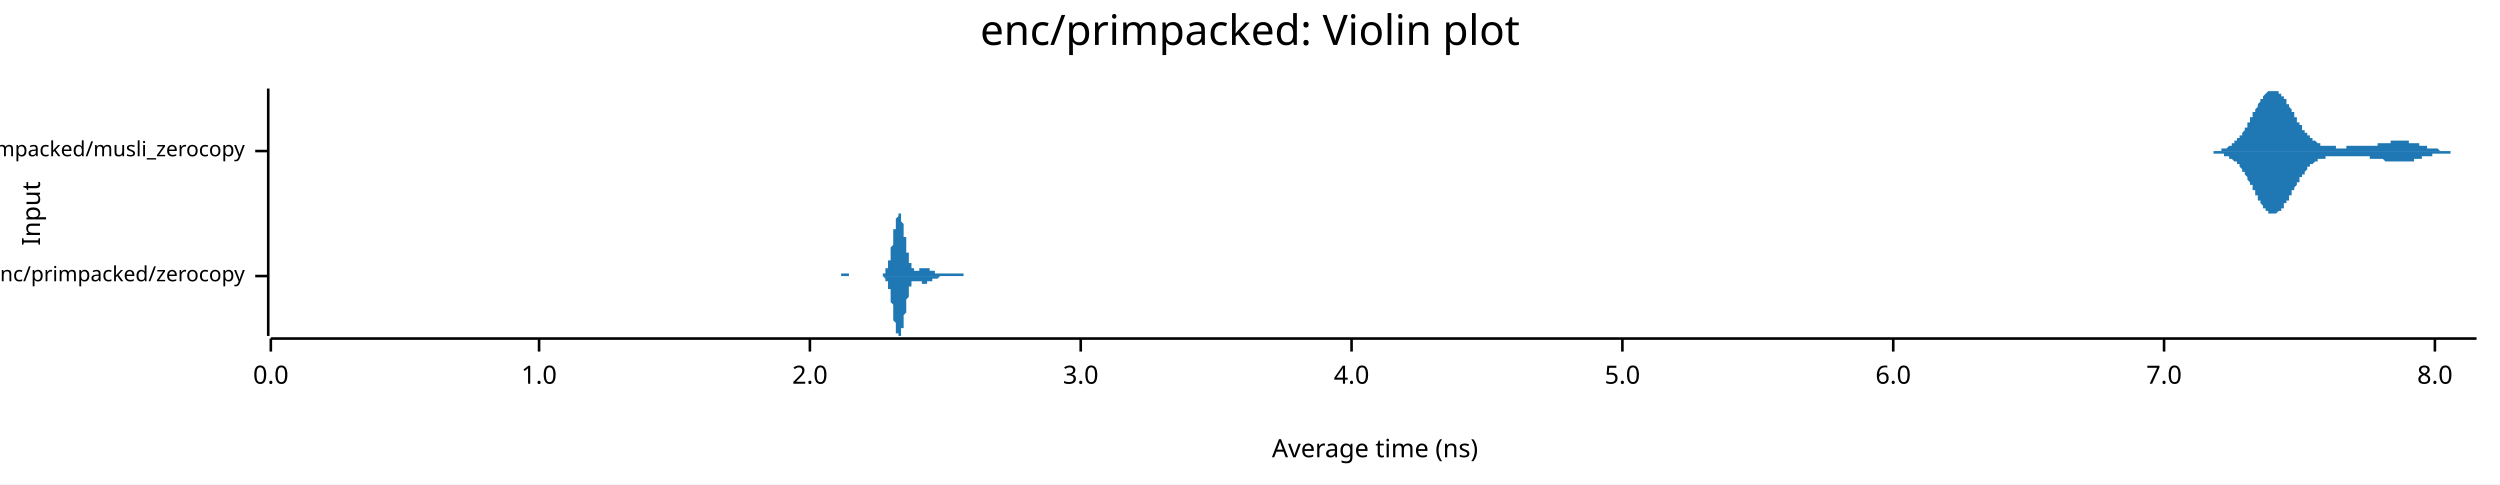
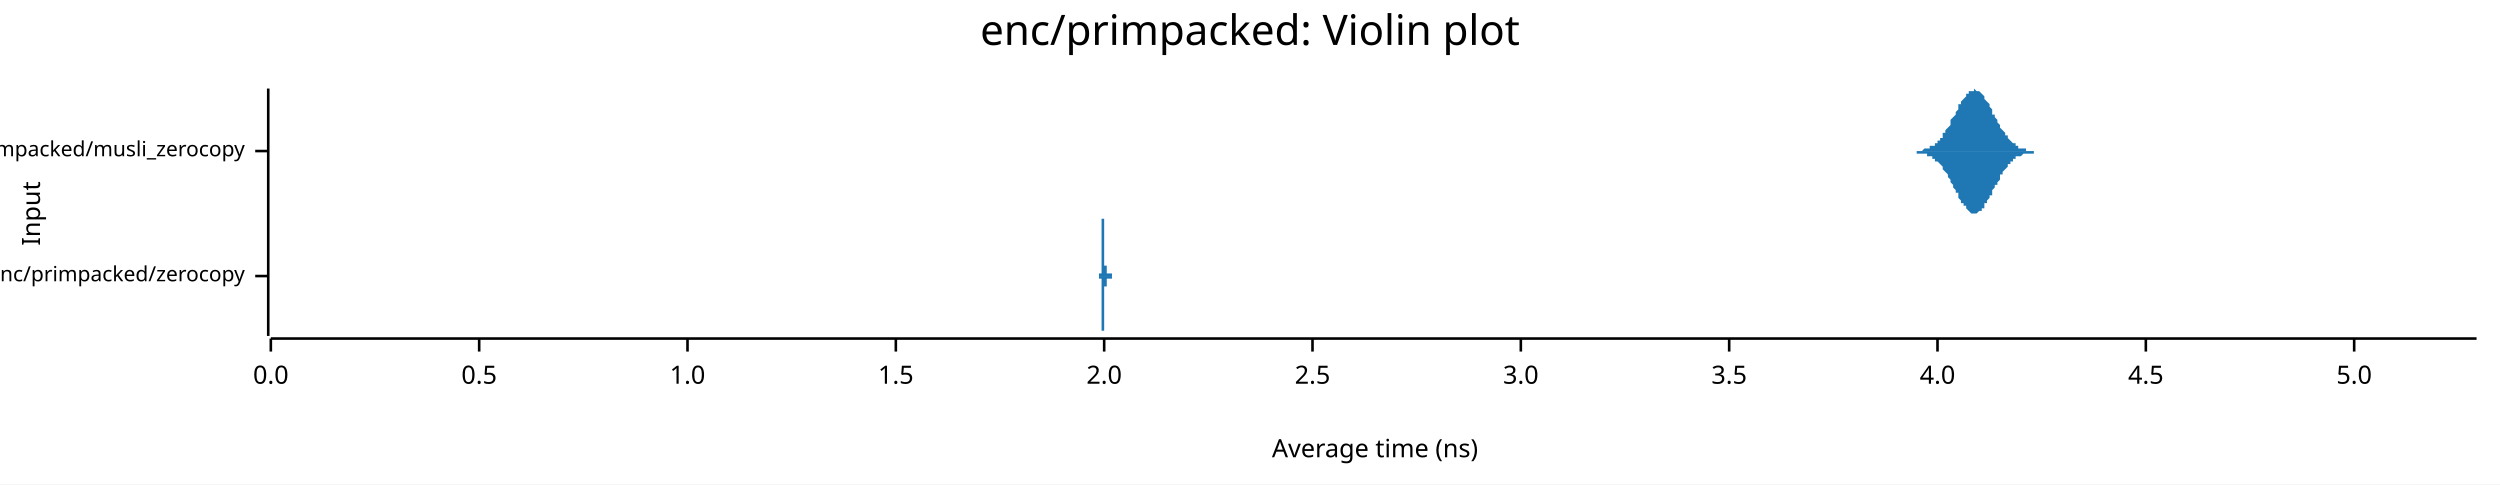
<svg xmlns="http://www.w3.org/2000/svg" width="960" height="186" viewBox="0 0 960 186">
  <rect width="100%" height="100%" fill="white" />
  <text x="480" y="5" dy="0.76em" text-anchor="middle" font-family="sans-serif" font-size="16.129" opacity="1" fill="#000000">
enc/primpacked: Violin plot
</text>
  <text x="8" y="82" dy="0.76em" text-anchor="middle" font-family="sans-serif" font-size="9.677" opacity="1" fill="#000000" transform="rotate(270, 8, 82)">
Input
</text>
  <text x="528" y="178" dy="-0.5ex" text-anchor="middle" font-family="sans-serif" font-size="9.677" opacity="1" fill="#000000">
Average time (ns)
</text>
  <polyline fill="none" opacity="1" stroke="#000000" stroke-width="1" points="103,34 103,129 " />
  <text x="94" y="106" dy="0.5ex" text-anchor="end" font-family="sans-serif" font-size="8.065" opacity="1" fill="#000000">
enc/primpacked/zerocopy
</text>
  <polyline fill="none" opacity="1" stroke="#000000" stroke-width="1" points="98,106 103,106 " />
  <text x="94" y="58" dy="0.5ex" text-anchor="end" font-family="sans-serif" font-size="8.065" opacity="1" fill="#000000">
enc/primpacked/musli_zerocopy
</text>
  <polyline fill="none" opacity="1" stroke="#000000" stroke-width="1" points="98,58 103,58 " />
  <polyline fill="none" opacity="1" stroke="#000000" stroke-width="1" points="104,130 951,130 " />
  <text x="104" y="140" dy="0.76em" text-anchor="middle" font-family="sans-serif" font-size="9.677" opacity="1" fill="#000000">
0.0
</text>
  <polyline fill="none" opacity="1" stroke="#000000" stroke-width="1" points="104,130 104,135 " />
-   <text x="207" y="140" dy="0.76em" text-anchor="middle" font-family="sans-serif" font-size="9.677" opacity="1" fill="#000000">
+   <text x="184" y="140" dy="0.76em" text-anchor="middle" font-family="sans-serif" font-size="9.677" opacity="1" fill="#000000">
+ 0.5
+ </text>
+   <polyline fill="none" opacity="1" stroke="#000000" stroke-width="1" points="184,130 184,135 " />
+   <text x="264" y="140" dy="0.76em" text-anchor="middle" font-family="sans-serif" font-size="9.677" opacity="1" fill="#000000">
1.0
</text>
-   <polyline fill="none" opacity="1" stroke="#000000" stroke-width="1" points="207,130 207,135 " />
-   <text x="311" y="140" dy="0.76em" text-anchor="middle" font-family="sans-serif" font-size="9.677" opacity="1" fill="#000000">
+   <polyline fill="none" opacity="1" stroke="#000000" stroke-width="1" points="264,130 264,135 " />
+   <text x="344" y="140" dy="0.76em" text-anchor="middle" font-family="sans-serif" font-size="9.677" opacity="1" fill="#000000">
+ 1.5
+ </text>
+   <polyline fill="none" opacity="1" stroke="#000000" stroke-width="1" points="344,130 344,135 " />
+   <text x="424" y="140" dy="0.76em" text-anchor="middle" font-family="sans-serif" font-size="9.677" opacity="1" fill="#000000">
2.0
</text>
-   <polyline fill="none" opacity="1" stroke="#000000" stroke-width="1" points="311,130 311,135 " />
-   <text x="415" y="140" dy="0.76em" text-anchor="middle" font-family="sans-serif" font-size="9.677" opacity="1" fill="#000000">
+   <polyline fill="none" opacity="1" stroke="#000000" stroke-width="1" points="424,130 424,135 " />
+   <text x="504" y="140" dy="0.76em" text-anchor="middle" font-family="sans-serif" font-size="9.677" opacity="1" fill="#000000">
+ 2.5
+ </text>
+   <polyline fill="none" opacity="1" stroke="#000000" stroke-width="1" points="504,130 504,135 " />
+   <text x="584" y="140" dy="0.76em" text-anchor="middle" font-family="sans-serif" font-size="9.677" opacity="1" fill="#000000">
3.0
</text>
-   <polyline fill="none" opacity="1" stroke="#000000" stroke-width="1" points="415,130 415,135 " />
-   <text x="519" y="140" dy="0.76em" text-anchor="middle" font-family="sans-serif" font-size="9.677" opacity="1" fill="#000000">
+   <polyline fill="none" opacity="1" stroke="#000000" stroke-width="1" points="584,130 584,135 " />
+   <text x="664" y="140" dy="0.76em" text-anchor="middle" font-family="sans-serif" font-size="9.677" opacity="1" fill="#000000">
+ 3.5
+ </text>
+   <polyline fill="none" opacity="1" stroke="#000000" stroke-width="1" points="664,130 664,135 " />
+   <text x="744" y="140" dy="0.76em" text-anchor="middle" font-family="sans-serif" font-size="9.677" opacity="1" fill="#000000">
4.0
</text>
-   <polyline fill="none" opacity="1" stroke="#000000" stroke-width="1" points="519,130 519,135 " />
-   <text x="623" y="140" dy="0.76em" text-anchor="middle" font-family="sans-serif" font-size="9.677" opacity="1" fill="#000000">
+   <polyline fill="none" opacity="1" stroke="#000000" stroke-width="1" points="744,130 744,135 " />
+   <text x="824" y="140" dy="0.76em" text-anchor="middle" font-family="sans-serif" font-size="9.677" opacity="1" fill="#000000">
+ 4.5
+ </text>
+   <polyline fill="none" opacity="1" stroke="#000000" stroke-width="1" points="824,130 824,135 " />
+   <text x="904" y="140" dy="0.76em" text-anchor="middle" font-family="sans-serif" font-size="9.677" opacity="1" fill="#000000">
5.0
</text>
-   <polyline fill="none" opacity="1" stroke="#000000" stroke-width="1" points="623,130 623,135 " />
-   <text x="727" y="140" dy="0.76em" text-anchor="middle" font-family="sans-serif" font-size="9.677" opacity="1" fill="#000000">
- 6.0
- </text>
-   <polyline fill="none" opacity="1" stroke="#000000" stroke-width="1" points="727,130 727,135 " />
-   <text x="831" y="140" dy="0.76em" text-anchor="middle" font-family="sans-serif" font-size="9.677" opacity="1" fill="#000000">
- 7.0
- </text>
-   <polyline fill="none" opacity="1" stroke="#000000" stroke-width="1" points="831,130 831,135 " />
-   <text x="935" y="140" dy="0.76em" text-anchor="middle" font-family="sans-serif" font-size="9.677" opacity="1" fill="#000000">
- 8.0
- </text>
-   <polyline fill="none" opacity="1" stroke="#000000" stroke-width="1" points="935,130 935,135 " />
-   <polygon opacity="1" fill="#1F78B4" points="318,106 318,106 318,106 318,106 318,106 318,106 319,106 319,106 319,106 319,106 319,106 319,106 319,106 319,106 320,106 320,106 320,106 320,106 320,106 320,106 320,106 320,106 320,106 321,106 321,106 321,106 321,106 321,106 321,106 321,106 321,106 321,106 322,106 322,106 322,106 322,106 322,106 322,106 322,106 322,106 323,106 323,106 323,106 323,106 323,106 323,105 323,105 323,105 323,105 324,105 324,105 324,105 324,105 324,105 324,105 324,105 324,105 324,105 325,105 325,105 325,105 325,105 325,105 325,105 325,105 325,105 326,105 326,106 326,106 326,106 326,106 326,106 326,106 326,106 326,106 327,106 327,106 327,106 327,106 327,106 327,106 327,106 327,106 327,106 328,106 328,106 328,106 328,106 328,106 328,106 328,106 328,106 329,106 329,106 329,106 329,106 329,106 329,106 329,106 329,106 329,106 330,106 330,106 330,106 330,106 330,106 330,106 330,106 330,106 330,106 331,106 331,106 331,106 331,106 331,106 331,106 331,106 331,106 332,106 332,106 332,106 332,106 332,106 332,106 332,106 332,106 332,106 333,106 333,106 333,106 333,106 333,106 333,106 333,106 333,106 333,106 334,106 334,106 334,106 334,106 334,106 334,106 334,106 334,106 335,106 335,106 335,106 335,106 335,106 335,106 335,106 335,106 335,106 336,106 336,106 336,106 336,106 336,106 336,106 336,106 336,106 336,106 337,106 337,106 337,106 337,106 337,106 337,106 337,106 337,106 338,106 338,106 338,106 338,106 338,106 338,106 338,106 338,106 338,106 339,106 339,105 339,105 339,105 339,105 339,105 339,105 339,105 339,105 340,105 340,105 340,105 340,104 340,104 340,104 340,104 340,104 340,103 341,103 341,103 341,103 341,102 341,102 341,101 341,101 341,100 342,100 342,99 342,99 342,98 342,98 342,97 342,96 342,96 342,95 343,94 343,94 343,93 343,92 343,91 343,91 343,90 343,89 343,88 344,88 344,87 344,86 344,86 344,85 344,85 344,84 344,84 345,83 345,83 345,83 345,82 345,82 345,82 345,82 345,82 345,82 346,82 346,82 346,83 346,83 346,83 346,84 346,84 346,85 346,85 347,86 347,87 347,87 347,88 347,89 347,89 347,90 347,91 348,91 348,92 348,93 348,94 348,94 348,95 348,96 348,96 348,97 349,97 349,98 349,99 349,99 349,99 349,100 349,100 349,101 349,101 350,101 350,102 350,102 350,102 350,103 350,103 350,103 350,103 351,103 351,103 351,103 351,104 351,104 351,104 351,104 351,104 351,104 352,104 352,104 352,104 352,104 352,104 352,104 352,104 352,104 352,104 353,104 353,104 353,103 353,103 353,103 353,103 353,103 353,103 354,103 354,103 354,103 354,103 354,103 354,103 354,103 354,103 354,103 355,103 355,103 355,103 355,103 355,103 355,103 355,103 355,103 355,103 356,103 356,103 356,103 356,103 356,103 356,103 356,103 356,103 357,103 357,103 357,103 357,104 357,104 357,104 357,104 357,104 357,104 358,104 358,104 358,104 358,104 358,104 358,104 358,104 358,104 358,104 359,104 359,104 359,104 359,104 359,105 359,105 359,105 359,105 360,105 360,105 360,105 360,105 360,105 360,105 360,105 360,105 360,105 361,105 361,105 361,105 361,105 361,105 361,105 361,105 361,105 361,105 362,105 362,105 362,105 362,105 362,105 362,105 362,105 362,105 363,105 363,105 363,105 363,105 363,105 363,105 363,105 363,105 363,105 364,105 364,105 364,105 364,105 364,105 364,105 364,105 364,105 364,105 365,105 365,105 365,105 365,105 365,105 365,105 365,105 365,105 366,105 366,105 366,105 366,105 366,105 366,105 366,105 366,105 366,105 367,105 367,105 367,105 367,105 367,105 367,105 367,105 367,105 367,105 368,105 368,105 368,105 368,105 368,105 368,105 368,105 368,105 369,105 369,105 369,105 369,105 369,105 369,105 369,105 369,105 369,105 370,105 370,105 370,105 370,105 370,105 370,105 370,105 370,105 370,106 371,106 371,106 371,106 371,106 371,106 371,106 371,106 371,106 372,106 372,106 372,106 372,106 372,106 372,106 372,106 372,106 372,106 373,106 373,106 373,106 373,106 373,106 373,106 373,106 373,106 373,106 374,106 374,106 374,106 374,106 374,106 374,106 374,106 374,106 375,106 375,106 375,106 375,106 375,106 375,106 375,106 375,106 375,106 375,106 318,106 " />
-   <polygon opacity="1" fill="#1F78B4" points="318,106 318,106 318,106 318,106 318,106 318,106 319,106 319,106 319,106 319,106 319,106 319,106 319,106 319,106 320,106 320,106 320,106 320,106 320,106 320,106 320,106 320,106 320,106 321,106 321,106 321,106 321,106 321,106 321,106 321,106 321,106 321,106 322,106 322,106 322,106 322,106 322,106 322,106 322,106 322,106 323,106 323,106 323,106 323,106 323,106 323,106 323,106 323,106 323,106 324,106 324,106 324,106 324,106 324,106 324,106 324,106 324,106 324,106 325,106 325,106 325,106 325,106 325,106 325,106 325,106 325,106 326,106 326,106 326,106 326,106 326,106 326,106 326,106 326,106 326,106 327,106 327,106 327,106 327,106 327,106 327,106 327,106 327,106 327,106 328,106 328,106 328,106 328,106 328,106 328,106 328,106 328,106 329,106 329,106 329,106 329,106 329,106 329,106 329,106 329,106 329,106 330,106 330,106 330,106 330,106 330,106 330,106 330,106 330,106 330,106 331,106 331,106 331,106 331,106 331,106 331,106 331,106 331,106 332,106 332,106 332,106 332,106 332,106 332,106 332,106 332,106 332,106 333,106 333,106 333,106 333,106 333,106 333,106 333,106 333,106 333,106 334,106 334,106 334,106 334,106 334,106 334,106 334,106 334,106 335,106 335,106 335,106 335,106 335,106 335,106 335,106 335,106 335,106 336,106 336,106 336,106 336,106 336,106 336,106 336,106 336,106 336,106 337,106 337,106 337,106 337,106 337,106 337,106 337,106 337,106 338,106 338,106 338,106 338,106 338,106 338,106 338,106 338,106 338,106 339,106 339,106 339,106 339,106 339,106 339,106 339,106 339,106 339,106 340,107 340,107 340,107 340,107 340,107 340,107 340,108 340,108 340,108 341,108 341,109 341,109 341,109 341,110 341,110 341,111 341,111 342,111 342,112 342,113 342,113 342,114 342,114 342,115 342,116 342,116 343,117 343,118 343,119 343,119 343,120 343,121 343,122 343,122 343,123 344,124 344,125 344,125 344,126 344,126 344,127 344,127 344,128 345,128 345,129 345,129 345,129 345,129 345,129 345,129 345,129 345,129 346,129 346,129 346,129 346,128 346,128 346,128 346,127 346,127 346,126 347,126 347,125 347,124 347,124 347,123 347,122 347,121 347,121 348,120 348,119 348,119 348,118 348,117 348,117 348,116 348,115 348,115 349,114 349,114 349,113 349,112 349,112 349,112 349,111 349,111 349,110 350,110 350,110 350,109 350,109 350,109 350,109 350,109 350,108 351,108 351,108 351,108 351,108 351,108 351,108 351,108 351,108 351,108 352,108 352,108 352,108 352,108 352,108 352,108 352,108 352,108 352,108 353,108 353,108 353,108 353,108 353,108 353,108 353,108 353,108 354,108 354,108 354,108 354,108 354,109 354,109 354,109 354,109 354,109 355,109 355,109 355,109 355,109 355,109 355,109 355,109 355,109 355,109 356,109 356,108 356,108 356,108 356,108 356,108 356,108 356,108 357,108 357,108 357,108 357,108 357,108 357,108 357,108 357,108 357,108 358,108 358,108 358,108 358,107 358,107 358,107 358,107 358,107 358,107 359,107 359,107 359,107 359,107 359,107 359,107 359,107 359,107 360,107 360,107 360,107 360,107 360,107 360,107 360,107 360,107 360,107 361,106 361,106 361,106 361,106 361,106 361,106 361,106 361,106 361,106 362,106 362,106 362,106 362,106 362,106 362,106 362,106 362,106 363,106 363,106 363,106 363,106 363,106 363,106 363,106 363,106 363,106 364,106 364,106 364,106 364,106 364,106 364,106 364,106 364,106 364,106 365,106 365,106 365,106 365,106 365,106 365,106 365,106 365,106 366,106 366,106 366,106 366,106 366,106 366,106 366,106 366,106 366,106 367,106 367,106 367,106 367,106 367,106 367,106 367,106 367,106 367,106 368,106 368,106 368,106 368,106 368,106 368,106 368,106 368,106 369,106 369,106 369,106 369,106 369,106 369,106 369,106 369,106 369,106 370,106 370,106 370,106 370,106 370,106 370,106 370,106 370,106 370,106 371,106 371,106 371,106 371,106 371,106 371,106 371,106 371,106 372,106 372,106 372,106 372,106 372,106 372,106 372,106 372,106 372,106 373,106 373,106 373,106 373,106 373,106 373,106 373,106 373,106 373,106 374,106 374,106 374,106 374,106 374,106 374,106 374,106 374,106 375,106 375,106 375,106 375,106 375,106 375,106 375,106 375,106 375,106 375,106 318,106 " />
-   <polygon opacity="1" fill="#1F78B4" points="849,58 850,58 850,58 850,58 850,58 850,58 851,58 851,58 851,58 851,58 851,58 852,58 852,58 852,58 852,58 852,58 853,58 853,58 853,57 853,57 853,57 854,57 854,57 854,57 854,57 854,57 855,57 855,57 855,57 855,57 855,57 856,56 856,56 856,56 856,56 856,56 857,56 857,56 857,55 857,55 857,55 858,55 858,55 858,55 858,54 859,54 859,54 859,54 859,54 859,53 860,53 860,53 860,53 860,52 860,52 861,52 861,52 861,51 861,51 861,51 862,50 862,50 862,50 862,49 862,49 863,49 863,48 863,48 863,48 863,47 864,47 864,47 864,46 864,46 864,45 865,45 865,45 865,44 865,44 865,43 866,43 866,43 866,42 866,42 866,42 867,41 867,41 867,40 867,40 867,40 868,39 868,39 868,39 868,38 868,38 869,38 869,38 869,37 869,37 869,37 870,36 870,36 870,36 870,36 870,36 871,35 871,35 871,35 871,35 871,35 872,35 872,35 872,35 872,35 872,35 873,35 873,34 873,35 873,35 874,35 874,35 874,35 874,35 874,35 875,35 875,35 875,35 875,35 875,36 876,36 876,36 876,36 876,36 876,37 877,37 877,37 877,38 877,38 877,38 878,38 878,39 878,39 878,39 878,40 879,40 879,40 879,41 879,41 879,41 880,42 880,42 880,42 880,43 880,43 881,43 881,44 881,44 881,45 881,45 882,45 882,46 882,46 882,46 882,47 883,47 883,47 883,48 883,48 883,48 884,48 884,49 884,49 884,49 884,50 885,50 885,50 885,50 885,51 885,51 886,51 886,51 886,52 886,52 886,52 887,52 887,53 887,53 887,53 887,53 888,53 888,53 888,54 888,54 888,54 889,54 889,54 889,54 889,54 890,55 890,55 890,55 890,55 890,55 891,55 891,55 891,55 891,55 891,56 892,56 892,56 892,56 892,56 892,56 893,56 893,56 893,56 893,56 893,56 894,56 894,56 894,56 894,56 894,56 895,56 895,56 895,56 895,56 895,56 896,56 896,56 896,56 896,56 896,56 897,56 897,56 897,56 897,57 897,57 898,57 898,57 898,57 898,57 898,57 899,57 899,57 899,57 899,57 899,57 900,57 900,57 900,57 900,57 900,57 901,57 901,57 901,56 901,56 901,56 902,56 902,56 902,56 902,56 902,56 903,56 903,56 903,56 903,56 903,56 904,56 904,56 904,56 904,56 905,56 905,56 905,56 905,56 905,56 906,56 906,56 906,56 906,56 906,56 907,56 907,56 907,56 907,56 907,56 908,56 908,56 908,56 908,56 908,56 909,56 909,56 909,56 909,56 909,56 910,56 910,56 910,56 910,56 910,56 911,56 911,56 911,56 911,56 911,56 912,56 912,56 912,56 912,56 912,56 913,56 913,56 913,55 913,55 913,55 914,55 914,55 914,55 914,55 914,55 915,55 915,55 915,55 915,55 915,55 916,55 916,55 916,55 916,55 916,55 917,55 917,55 917,55 917,55 917,55 918,55 918,55 918,55 918,54 918,54 919,54 919,54 919,54 919,54 920,54 920,54 920,54 920,54 920,54 921,54 921,54 921,54 921,54 921,54 922,54 922,54 922,54 922,54 922,54 923,54 923,54 923,54 923,54 923,54 924,54 924,54 924,54 924,54 924,54 925,54 925,55 925,55 925,55 925,55 926,55 926,55 926,55 926,55 926,55 927,55 927,55 927,55 927,55 927,55 928,55 928,55 928,55 928,55 928,55 929,55 929,56 929,56 929,56 929,56 930,56 930,56 930,56 930,56 930,56 931,56 931,56 931,56 931,56 931,56 932,56 932,56 932,57 932,57 932,57 933,57 933,57 933,57 933,57 933,57 934,57 934,57 934,57 934,57 934,57 935,57 935,57 935,57 935,57 936,57 936,57 936,57 936,57 936,57 937,58 937,58 937,58 937,58 937,58 938,58 938,58 938,58 938,58 938,58 939,58 939,58 939,58 939,58 939,58 940,58 940,58 940,58 940,58 940,58 941,58 941,58 941,58 941,58 941,58 942,58 942,58 942,58 942,58 942,58 943,58 943,58 943,58 943,58 943,58 944,58 944,58 944,58 944,58 944,58 945,58 945,58 945,58 945,58 945,58 946,58 946,58 946,58 946,58 946,58 947,58 947,58 947,58 947,58 947,58 948,58 948,58 948,58 948,58 948,58 949,58 949,58 949,58 949,58 949,58 950,58 950,58 950,58 950,58 951,58 951,58 849,58 " />
-   <polygon opacity="1" fill="#1F78B4" points="849,58 850,58 850,58 850,59 850,59 850,59 851,59 851,59 851,59 851,59 851,59 852,59 852,59 852,59 852,59 852,59 853,59 853,59 853,59 853,59 853,59 854,59 854,59 854,59 854,59 854,60 855,60 855,60 855,60 855,60 855,60 856,60 856,60 856,60 856,60 856,61 857,61 857,61 857,61 857,61 857,61 858,62 858,62 858,62 858,62 859,62 859,62 859,63 859,63 859,63 860,63 860,64 860,64 860,64 860,64 861,65 861,65 861,65 861,66 861,66 862,66 862,66 862,67 862,67 862,67 863,68 863,68 863,69 863,69 863,69 864,70 864,70 864,70 864,71 864,71 865,71 865,72 865,72 865,73 865,73 866,73 866,74 866,74 866,75 866,75 867,75 867,76 867,76 867,76 867,77 868,77 868,77 868,78 868,78 868,78 869,79 869,79 869,79 869,80 869,80 870,80 870,80 870,80 870,81 870,81 871,81 871,81 871,81 871,81 871,82 872,82 872,82 872,82 872,82 872,82 873,82 873,82 873,82 873,82 874,82 874,82 874,82 874,82 874,82 875,81 875,81 875,81 875,81 875,81 876,81 876,80 876,80 876,80 876,80 877,80 877,79 877,79 877,79 877,78 878,78 878,78 878,78 878,77 878,77 879,77 879,76 879,76 879,76 879,75 880,75 880,74 880,74 880,74 880,73 881,73 881,73 881,72 881,72 881,72 882,71 882,71 882,71 882,70 882,70 883,70 883,69 883,69 883,69 883,68 884,68 884,68 884,67 884,67 884,67 885,67 885,66 885,66 885,66 885,66 886,65 886,65 886,65 886,65 886,64 887,64 887,64 887,64 887,64 887,63 888,63 888,63 888,63 888,63 888,63 889,62 889,62 889,62 889,62 890,62 890,62 890,62 890,62 890,61 891,61 891,61 891,61 891,61 891,61 892,61 892,61 892,61 892,61 892,61 893,61 893,61 893,60 893,60 893,60 894,60 894,60 894,60 894,60 894,60 895,60 895,60 895,60 895,60 895,60 896,60 896,60 896,60 896,60 896,60 897,60 897,60 897,60 897,60 897,60 898,60 898,60 898,60 898,60 898,60 899,60 899,60 899,60 899,60 899,60 900,60 900,60 900,60 900,60 900,60 901,60 901,60 901,60 901,60 901,60 902,60 902,60 902,60 902,60 902,60 903,60 903,60 903,60 903,60 903,60 904,60 904,60 904,60 904,60 905,60 905,60 905,60 905,60 905,60 906,60 906,60 906,60 906,60 906,60 907,60 907,60 907,60 907,60 907,60 908,60 908,60 908,60 908,60 908,60 909,60 909,60 909,60 909,60 909,60 910,60 910,60 910,61 910,61 910,61 911,61 911,61 911,61 911,61 911,61 912,61 912,61 912,61 912,61 912,61 913,61 913,61 913,61 913,61 913,61 914,61 914,61 914,61 914,61 914,61 915,61 915,61 915,61 915,61 915,61 916,62 916,62 916,62 916,62 916,62 917,62 917,62 917,62 917,62 917,62 918,62 918,62 918,62 918,62 918,62 919,62 919,62 919,62 919,62 920,62 920,62 920,62 920,62 920,62 921,62 921,62 921,62 921,62 921,62 922,62 922,62 922,62 922,62 922,62 923,62 923,62 923,62 923,62 923,62 924,62 924,62 924,62 924,62 924,62 925,62 925,62 925,62 925,62 925,62 926,62 926,62 926,62 926,62 926,62 927,62 927,62 927,61 927,61 927,61 928,61 928,61 928,61 928,61 928,61 929,61 929,61 929,61 929,61 929,61 930,61 930,61 930,61 930,61 930,60 931,60 931,60 931,60 931,60 931,60 932,60 932,60 932,60 932,60 932,60 933,60 933,60 933,60 933,60 933,60 934,60 934,60 934,59 934,59 934,59 935,59 935,59 935,59 935,59 936,59 936,59 936,59 936,59 936,59 937,59 937,59 937,59 937,59 937,59 938,59 938,59 938,59 938,59 938,59 939,59 939,59 939,59 939,59 939,59 940,59 940,59 940,59 940,59 940,59 941,59 941,58 941,58 941,58 941,58 942,58 942,58 942,58 942,58 942,58 943,58 943,58 943,58 943,58 943,58 944,58 944,58 944,58 944,58 944,58 945,58 945,58 945,58 945,58 945,58 946,58 946,58 946,58 946,58 946,58 947,58 947,58 947,58 947,58 947,58 948,58 948,58 948,58 948,58 948,58 949,58 949,58 949,58 949,58 949,58 950,58 950,58 950,58 950,58 951,58 951,58 849,58 " />
+   <polyline fill="none" opacity="1" stroke="#000000" stroke-width="1" points="904,130 904,135 " />
+   <polygon opacity="1" fill="#1F78B4" points="422,106 422,106 422,106 422,106 422,105 422,105 422,105 422,105 422,105 422,105 422,105 422,105 422,105 422,105 422,105 422,105 422,105 422,105 422,105 423,105 423,105 423,105 423,105 423,104 423,104 423,104 423,104 423,104 423,104 423,104 423,104 423,103 423,103 423,103 423,103 423,103 423,102 423,102 423,102 423,102 423,101 423,101 423,101 423,101 423,100 423,100 423,100 423,99 423,99 423,99 423,98 423,98 423,98 423,97 423,97 423,96 423,96 423,96 423,95 423,95 423,94 423,94 423,93 423,93 423,92 423,92 423,92 423,91 423,91 423,90 423,90 423,89 423,89 423,88 423,88 423,88 423,87 423,87 423,86 423,86 423,86 423,85 423,85 423,85 423,84 423,84 423,84 423,83 423,83 423,83 423,83 423,83 423,82 423,82 423,82 423,82 423,82 423,82 423,82 423,82 423,82 423,82 423,82 423,82 423,82 423,82 423,83 423,83 423,83 423,83 423,83 423,84 423,84 423,84 424,84 424,85 424,85 424,85 424,86 424,86 424,86 424,87 424,87 424,87 424,88 424,88 424,89 424,89 424,89 424,90 424,90 424,90 424,91 424,91 424,92 424,92 424,92 424,93 424,93 424,93 424,94 424,94 424,94 424,95 424,95 424,95 424,95 424,96 424,96 424,96 424,97 424,97 424,97 424,97 424,98 424,98 424,98 424,98 424,98 424,99 424,99 424,99 424,99 424,99 424,99 424,99 424,100 424,100 424,100 424,100 424,100 424,100 424,100 424,100 424,100 424,101 424,101 424,101 424,101 424,101 424,101 424,101 424,101 424,101 424,101 424,101 424,101 424,101 424,101 424,101 424,101 424,101 424,101 424,101 424,101 424,101 424,102 424,102 424,102 424,102 424,102 424,102 424,102 424,102 424,102 424,102 424,102 424,102 424,102 425,102 425,102 425,102 425,102 425,102 425,102 425,102 425,102 425,102 425,102 425,102 425,102 425,102 425,102 425,102 425,102 425,102 425,102 425,102 425,102 425,102 425,102 425,102 425,102 425,102 425,102 425,102 425,102 425,102 425,102 425,103 425,103 425,103 425,103 425,103 425,103 425,103 425,103 425,103 425,103 425,103 425,103 425,103 425,103 425,103 425,103 425,103 425,103 425,103 425,103 425,103 425,103 425,103 425,103 425,103 425,103 425,104 425,104 425,104 425,104 425,104 425,104 425,104 425,104 425,104 425,104 425,104 425,104 425,104 425,104 425,104 425,104 425,104 425,104 425,104 425,104 425,104 425,104 425,104 425,104 425,104 425,104 425,104 425,105 425,105 425,105 425,105 425,105 425,105 425,105 425,105 425,105 425,105 425,105 425,105 426,105 426,105 426,105 426,105 426,105 426,105 426,105 426,105 426,105 426,105 426,105 426,105 426,105 426,105 426,105 426,105 426,105 426,105 426,105 426,105 426,105 426,105 426,105 426,105 426,105 426,105 426,105 426,105 426,105 426,105 426,105 426,105 426,105 426,105 426,105 426,105 426,105 426,105 426,105 426,105 426,105 426,105 426,105 426,105 426,105 426,105 426,105 426,105 426,105 426,105 426,105 426,105 426,105 426,105 426,105 426,105 426,105 426,105 426,105 426,105 426,105 426,105 426,105 426,105 426,105 426,105 426,105 426,105 426,105 426,105 426,105 426,105 426,105 426,105 426,105 426,105 426,105 426,105 426,105 426,105 426,105 426,105 426,105 426,105 426,105 426,105 426,105 426,105 426,105 426,105 426,105 426,105 426,105 426,105 427,105 427,105 427,105 427,105 427,105 427,105 427,105 427,105 427,105 427,105 427,105 427,105 427,105 427,105 427,105 427,105 427,105 427,105 427,105 427,105 427,105 427,105 427,105 427,105 427,105 427,105 427,105 427,105 427,105 427,105 427,105 427,105 427,105 427,105 427,105 427,105 427,105 427,105 427,105 427,105 427,105 427,105 427,105 427,105 427,105 427,105 427,105 427,105 427,106 427,106 427,106 427,106 427,106 427,106 427,106 427,106 427,106 427,106 427,106 427,106 427,106 427,106 427,106 427,106 427,106 427,106 427,106 427,106 427,106 427,106 427,106 427,106 427,106 427,106 427,106 427,106 427,106 427,106 427,106 427,106 427,106 427,106 427,106 427,106 427,106 427,106 427,106 427,106 427,106 427,106 427,106 427,106 427,106 427,106 427,106 428,106 428,106 428,106 428,106 428,106 428,106 428,106 428,106 422,106 " />
+   <polygon opacity="1" fill="#1F78B4" points="422,106 422,106 422,106 422,106 422,106 422,106 422,106 422,106 422,106 422,106 422,106 422,106 422,106 422,106 422,106 422,106 422,107 422,107 422,107 423,107 423,107 423,107 423,107 423,107 423,107 423,107 423,107 423,108 423,108 423,108 423,108 423,108 423,108 423,109 423,109 423,109 423,109 423,109 423,110 423,110 423,110 423,110 423,111 423,111 423,111 423,111 423,112 423,112 423,112 423,113 423,113 423,114 423,114 423,114 423,115 423,115 423,116 423,116 423,116 423,117 423,117 423,118 423,118 423,119 423,119 423,119 423,120 423,120 423,121 423,121 423,122 423,122 423,123 423,123 423,124 423,124 423,124 423,125 423,125 423,126 423,126 423,126 423,127 423,127 423,127 423,128 423,128 423,128 423,128 423,129 423,129 423,129 423,129 423,129 423,129 423,129 423,129 423,129 423,129 423,129 423,129 423,129 423,129 423,129 423,129 423,129 423,129 423,129 423,129 423,128 423,128 423,128 423,128 423,127 424,127 424,127 424,126 424,126 424,126 424,125 424,125 424,125 424,124 424,124 424,124 424,123 424,123 424,123 424,122 424,122 424,121 424,121 424,121 424,120 424,120 424,120 424,119 424,119 424,119 424,118 424,118 424,118 424,117 424,117 424,117 424,116 424,116 424,116 424,115 424,115 424,115 424,115 424,114 424,114 424,114 424,114 424,114 424,113 424,113 424,113 424,113 424,113 424,112 424,112 424,112 424,112 424,112 424,112 424,112 424,112 424,111 424,111 424,111 424,111 424,111 424,111 424,111 424,111 424,111 424,111 424,111 424,111 424,111 424,110 424,110 424,110 424,110 424,110 424,110 424,110 424,110 424,110 424,110 424,110 424,110 424,110 424,110 424,110 424,110 424,110 424,110 424,110 424,110 424,110 424,110 424,110 424,110 424,110 424,110 425,110 425,110 425,110 425,110 425,110 425,110 425,110 425,110 425,110 425,110 425,109 425,109 425,109 425,109 425,109 425,109 425,109 425,109 425,109 425,109 425,109 425,109 425,109 425,109 425,109 425,109 425,109 425,109 425,109 425,109 425,109 425,109 425,109 425,109 425,109 425,109 425,109 425,109 425,109 425,109 425,109 425,109 425,109 425,109 425,108 425,108 425,108 425,108 425,108 425,108 425,108 425,108 425,108 425,108 425,108 425,108 425,108 425,108 425,108 425,108 425,108 425,108 425,108 425,108 425,108 425,108 425,108 425,108 425,107 425,107 425,107 425,107 425,107 425,107 425,107 425,107 425,107 425,107 425,107 425,107 425,107 425,107 425,107 425,107 425,107 425,107 425,107 425,107 425,107 425,107 425,107 425,107 425,107 425,107 425,107 426,107 426,107 426,107 426,107 426,107 426,107 426,107 426,107 426,107 426,106 426,106 426,106 426,106 426,106 426,106 426,106 426,106 426,106 426,106 426,106 426,106 426,106 426,106 426,106 426,106 426,106 426,106 426,106 426,106 426,106 426,106 426,106 426,106 426,106 426,106 426,106 426,106 426,106 426,106 426,106 426,106 426,106 426,106 426,106 426,107 426,107 426,107 426,107 426,107 426,107 426,107 426,107 426,107 426,107 426,107 426,107 426,107 426,107 426,107 426,107 426,107 426,107 426,107 426,107 426,107 426,107 426,107 426,107 426,107 426,107 426,107 426,107 426,107 426,107 426,107 426,107 426,107 426,107 426,107 426,107 426,107 426,107 426,107 426,107 426,107 426,107 426,107 426,107 426,107 426,107 426,107 426,107 426,107 426,107 427,107 427,107 427,107 427,107 427,107 427,107 427,107 427,107 427,107 427,107 427,107 427,107 427,107 427,107 427,107 427,107 427,107 427,107 427,107 427,107 427,107 427,106 427,106 427,106 427,106 427,106 427,106 427,106 427,106 427,106 427,106 427,106 427,106 427,106 427,106 427,106 427,106 427,106 427,106 427,106 427,106 427,106 427,106 427,106 427,106 427,106 427,106 427,106 427,106 427,106 427,106 427,106 427,106 427,106 427,106 427,106 427,106 427,106 427,106 427,106 427,106 427,106 427,106 427,106 427,106 427,106 427,106 427,106 427,106 427,106 427,106 427,106 427,106 427,106 427,106 427,106 427,106 427,106 427,106 427,106 427,106 427,106 427,106 427,106 427,106 427,106 427,106 427,106 427,106 427,106 427,106 427,106 427,106 427,106 427,106 428,106 428,106 428,106 428,106 428,106 428,106 428,106 428,106 422,106 " />
+   <polygon opacity="1" fill="#1F78B4" points="735,58 736,58 736,58 737,58 737,58 737,58 738,58 738,58 739,57 739,57 740,57 740,57 740,57 741,57 741,56 742,56 742,56 743,56 743,55 743,55 744,55 744,54 745,54 745,53 746,53 746,52 746,51 747,51 747,50 748,49 748,49 749,48 749,47 749,46 750,45 750,45 751,44 751,43 752,42 752,41 752,40 753,40 753,39 754,38 754,38 755,37 755,36 756,36 756,36 756,35 757,35 757,35 758,35 758,34 759,35 759,35 759,35 760,35 760,35 761,36 761,36 762,37 762,37 762,38 763,39 763,39 764,40 764,41 765,42 765,43 765,44 766,44 766,45 767,46 767,47 768,48 768,48 768,49 769,50 769,50 770,51 770,52 771,52 771,53 771,53 772,54 772,54 773,55 773,55 774,55 774,56 774,56 775,56 775,57 776,57 776,57 777,57 777,57 778,57 778,58 778,58 779,58 779,58 780,58 780,58 781,58 781,58 781,58 782,58 782,58 783,58 783,58 784,58 784,58 784,58 785,58 785,58 786,58 786,58 787,58 787,58 787,58 788,58 788,58 789,58 789,58 790,58 790,58 790,58 791,58 791,58 792,58 792,58 793,58 793,58 793,58 794,58 794,58 795,58 795,58 796,58 796,58 796,58 797,58 797,58 798,58 798,58 799,58 799,58 800,58 800,58 800,58 801,58 801,58 802,58 802,58 803,58 803,58 803,58 804,58 804,58 805,58 805,58 806,58 806,58 806,58 807,58 807,58 808,58 808,58 809,58 809,58 809,58 810,58 810,58 811,58 811,58 812,58 812,58 812,58 813,58 813,58 814,58 814,58 815,58 815,58 815,58 816,58 816,58 817,58 817,58 818,58 818,58 818,58 819,58 819,58 820,58 820,58 821,58 821,58 822,58 822,58 822,58 823,58 823,58 824,58 824,58 825,58 825,58 825,58 826,58 826,58 827,58 827,58 828,58 828,58 828,58 829,58 829,58 830,58 830,58 831,58 831,58 831,58 832,58 832,58 833,58 833,58 834,58 834,58 834,58 835,58 835,58 836,58 836,58 837,58 837,58 837,58 838,58 838,58 839,58 839,58 840,58 840,58 840,58 841,58 841,58 842,58 842,58 843,58 843,58 844,58 844,58 844,58 845,58 845,58 846,58 846,58 847,58 847,58 847,58 848,58 848,58 849,58 849,58 850,58 850,58 850,58 851,58 851,58 852,58 852,58 853,58 853,58 853,58 854,58 854,58 855,58 855,58 856,58 856,58 856,58 857,58 857,58 858,58 858,58 859,58 859,58 859,58 860,58 860,58 861,58 861,58 862,58 862,58 862,58 863,58 863,58 864,58 864,58 865,58 865,58 866,58 866,58 866,58 867,58 867,58 868,58 868,58 869,58 869,58 869,58 870,58 870,58 871,58 871,58 872,58 872,58 872,58 873,58 873,58 874,58 874,58 875,58 875,58 875,58 876,58 876,58 877,58 877,58 878,58 878,58 878,58 879,58 879,58 880,58 880,58 881,58 881,58 881,58 882,58 882,58 883,58 883,58 884,58 884,58 884,58 885,58 885,58 886,58 886,58 887,58 887,58 888,58 888,58 888,58 889,58 889,58 890,58 890,58 891,58 891,58 891,58 892,58 892,58 893,58 893,58 894,58 894,58 894,58 895,58 895,58 896,58 896,58 897,58 897,58 897,58 898,58 898,58 899,58 899,58 900,58 900,58 900,58 901,58 901,58 902,58 902,58 903,58 903,58 903,58 904,58 904,58 905,58 905,58 906,58 906,58 906,58 907,58 907,58 908,58 908,58 909,58 909,58 910,58 910,58 910,58 911,58 911,58 912,58 912,58 913,58 913,58 913,58 914,58 914,58 915,58 915,58 916,58 916,58 916,58 917,58 917,58 918,58 918,58 919,58 919,58 919,58 920,58 920,58 921,58 921,58 922,58 922,58 922,58 923,58 923,58 924,58 924,58 925,58 925,58 925,58 926,58 926,58 927,58 927,58 928,58 928,58 929,58 929,58 929,58 930,58 930,58 931,58 931,58 932,58 932,58 932,58 933,58 933,58 934,58 934,58 935,58 935,58 935,58 936,58 936,58 937,58 937,58 938,58 938,58 938,58 939,58 939,58 940,58 940,58 941,58 941,58 941,58 942,58 942,58 943,58 943,58 944,58 944,58 944,58 945,58 945,58 946,58 946,58 947,58 947,58 947,58 948,58 948,58 949,58 949,58 950,58 950,58 951,58 951,58 735,58 " />
+   <polygon opacity="1" fill="#1F78B4" points="735,58 736,58 736,59 737,59 737,59 737,59 738,59 738,59 739,59 739,59 740,59 740,59 740,60 741,60 741,60 742,60 742,61 743,61 743,61 743,62 744,62 744,62 745,63 745,63 746,64 746,64 746,65 747,66 747,66 748,67 748,68 749,69 749,69 749,70 750,71 750,72 751,73 751,74 752,74 752,75 752,76 753,77 753,78 754,78 754,79 755,79 755,80 756,81 756,81 756,81 757,82 757,82 758,82 758,82 759,82 759,82 759,82 760,81 760,81 761,81 761,80 762,80 762,79 762,78 763,78 763,77 764,76 764,75 765,75 765,74 765,73 766,72 766,71 767,71 767,70 768,69 768,68 768,67 769,67 769,66 770,65 770,65 771,64 771,64 771,63 772,63 772,62 773,62 773,61 774,61 774,61 774,60 775,60 775,60 776,60 776,60 777,59 777,59 778,59 778,59 778,59 779,59 779,59 780,59 780,59 781,59 781,59 781,58 782,58 782,58 783,58 783,58 784,58 784,58 784,58 785,58 785,58 786,58 786,58 787,58 787,58 787,58 788,58 788,58 789,58 789,58 790,58 790,58 790,58 791,58 791,58 792,58 792,58 793,58 793,58 793,58 794,58 794,58 795,58 795,58 796,58 796,58 796,58 797,58 797,58 798,58 798,58 799,58 799,58 800,58 800,58 800,58 801,58 801,58 802,58 802,58 803,58 803,58 803,58 804,58 804,58 805,58 805,58 806,58 806,58 806,58 807,58 807,58 808,58 808,58 809,58 809,58 809,58 810,58 810,58 811,58 811,58 812,58 812,58 812,58 813,58 813,58 814,58 814,58 815,58 815,58 815,58 816,58 816,58 817,58 817,58 818,58 818,58 818,58 819,58 819,58 820,58 820,58 821,58 821,58 822,58 822,58 822,58 823,58 823,58 824,58 824,58 825,58 825,58 825,58 826,58 826,58 827,58 827,58 828,58 828,58 828,58 829,58 829,58 830,58 830,58 831,58 831,58 831,58 832,58 832,58 833,58 833,58 834,58 834,58 834,58 835,58 835,58 836,58 836,58 837,58 837,58 837,58 838,58 838,58 839,58 839,58 840,58 840,58 840,58 841,58 841,58 842,58 842,58 843,58 843,58 844,58 844,58 844,58 845,58 845,58 846,58 846,58 847,58 847,58 847,58 848,58 848,58 849,58 849,58 850,58 850,58 850,58 851,58 851,58 852,58 852,58 853,58 853,58 853,58 854,58 854,58 855,58 855,58 856,58 856,58 856,58 857,58 857,58 858,58 858,58 859,58 859,58 859,58 860,58 860,58 861,58 861,58 862,58 862,58 862,58 863,58 863,58 864,58 864,58 865,58 865,58 866,58 866,58 866,58 867,58 867,58 868,58 868,58 869,58 869,58 869,58 870,58 870,58 871,58 871,58 872,58 872,58 872,58 873,58 873,58 874,58 874,58 875,58 875,58 875,58 876,58 876,58 877,58 877,58 878,58 878,58 878,58 879,58 879,58 880,58 880,58 881,58 881,58 881,58 882,58 882,58 883,58 883,58 884,58 884,58 884,58 885,58 885,58 886,58 886,58 887,58 887,58 888,58 888,58 888,58 889,58 889,58 890,58 890,58 891,58 891,58 891,58 892,58 892,58 893,58 893,58 894,58 894,58 894,58 895,58 895,58 896,58 896,58 897,58 897,58 897,58 898,58 898,58 899,58 899,58 900,58 900,58 900,58 901,58 901,58 902,58 902,58 903,58 903,58 903,58 904,58 904,58 905,58 905,58 906,58 906,58 906,58 907,58 907,58 908,58 908,58 909,58 909,58 910,58 910,58 910,58 911,58 911,58 912,58 912,58 913,58 913,58 913,58 914,58 914,58 915,58 915,58 916,58 916,58 916,58 917,58 917,58 918,58 918,58 919,58 919,58 919,58 920,58 920,58 921,58 921,58 922,58 922,58 922,58 923,58 923,58 924,58 924,58 925,58 925,58 925,58 926,58 926,58 927,58 927,58 928,58 928,58 929,58 929,58 929,58 930,58 930,58 931,58 931,58 932,58 932,58 932,58 933,58 933,58 934,58 934,58 935,58 935,58 935,58 936,58 936,58 937,58 937,58 938,58 938,58 938,58 939,58 939,58 940,58 940,58 941,58 941,58 941,58 942,58 942,58 943,58 943,58 944,58 944,58 944,58 945,58 945,58 946,58 946,58 947,58 947,58 947,58 948,58 948,58 949,58 949,58 950,58 950,58 951,58 951,58 735,58 " />
</svg>
